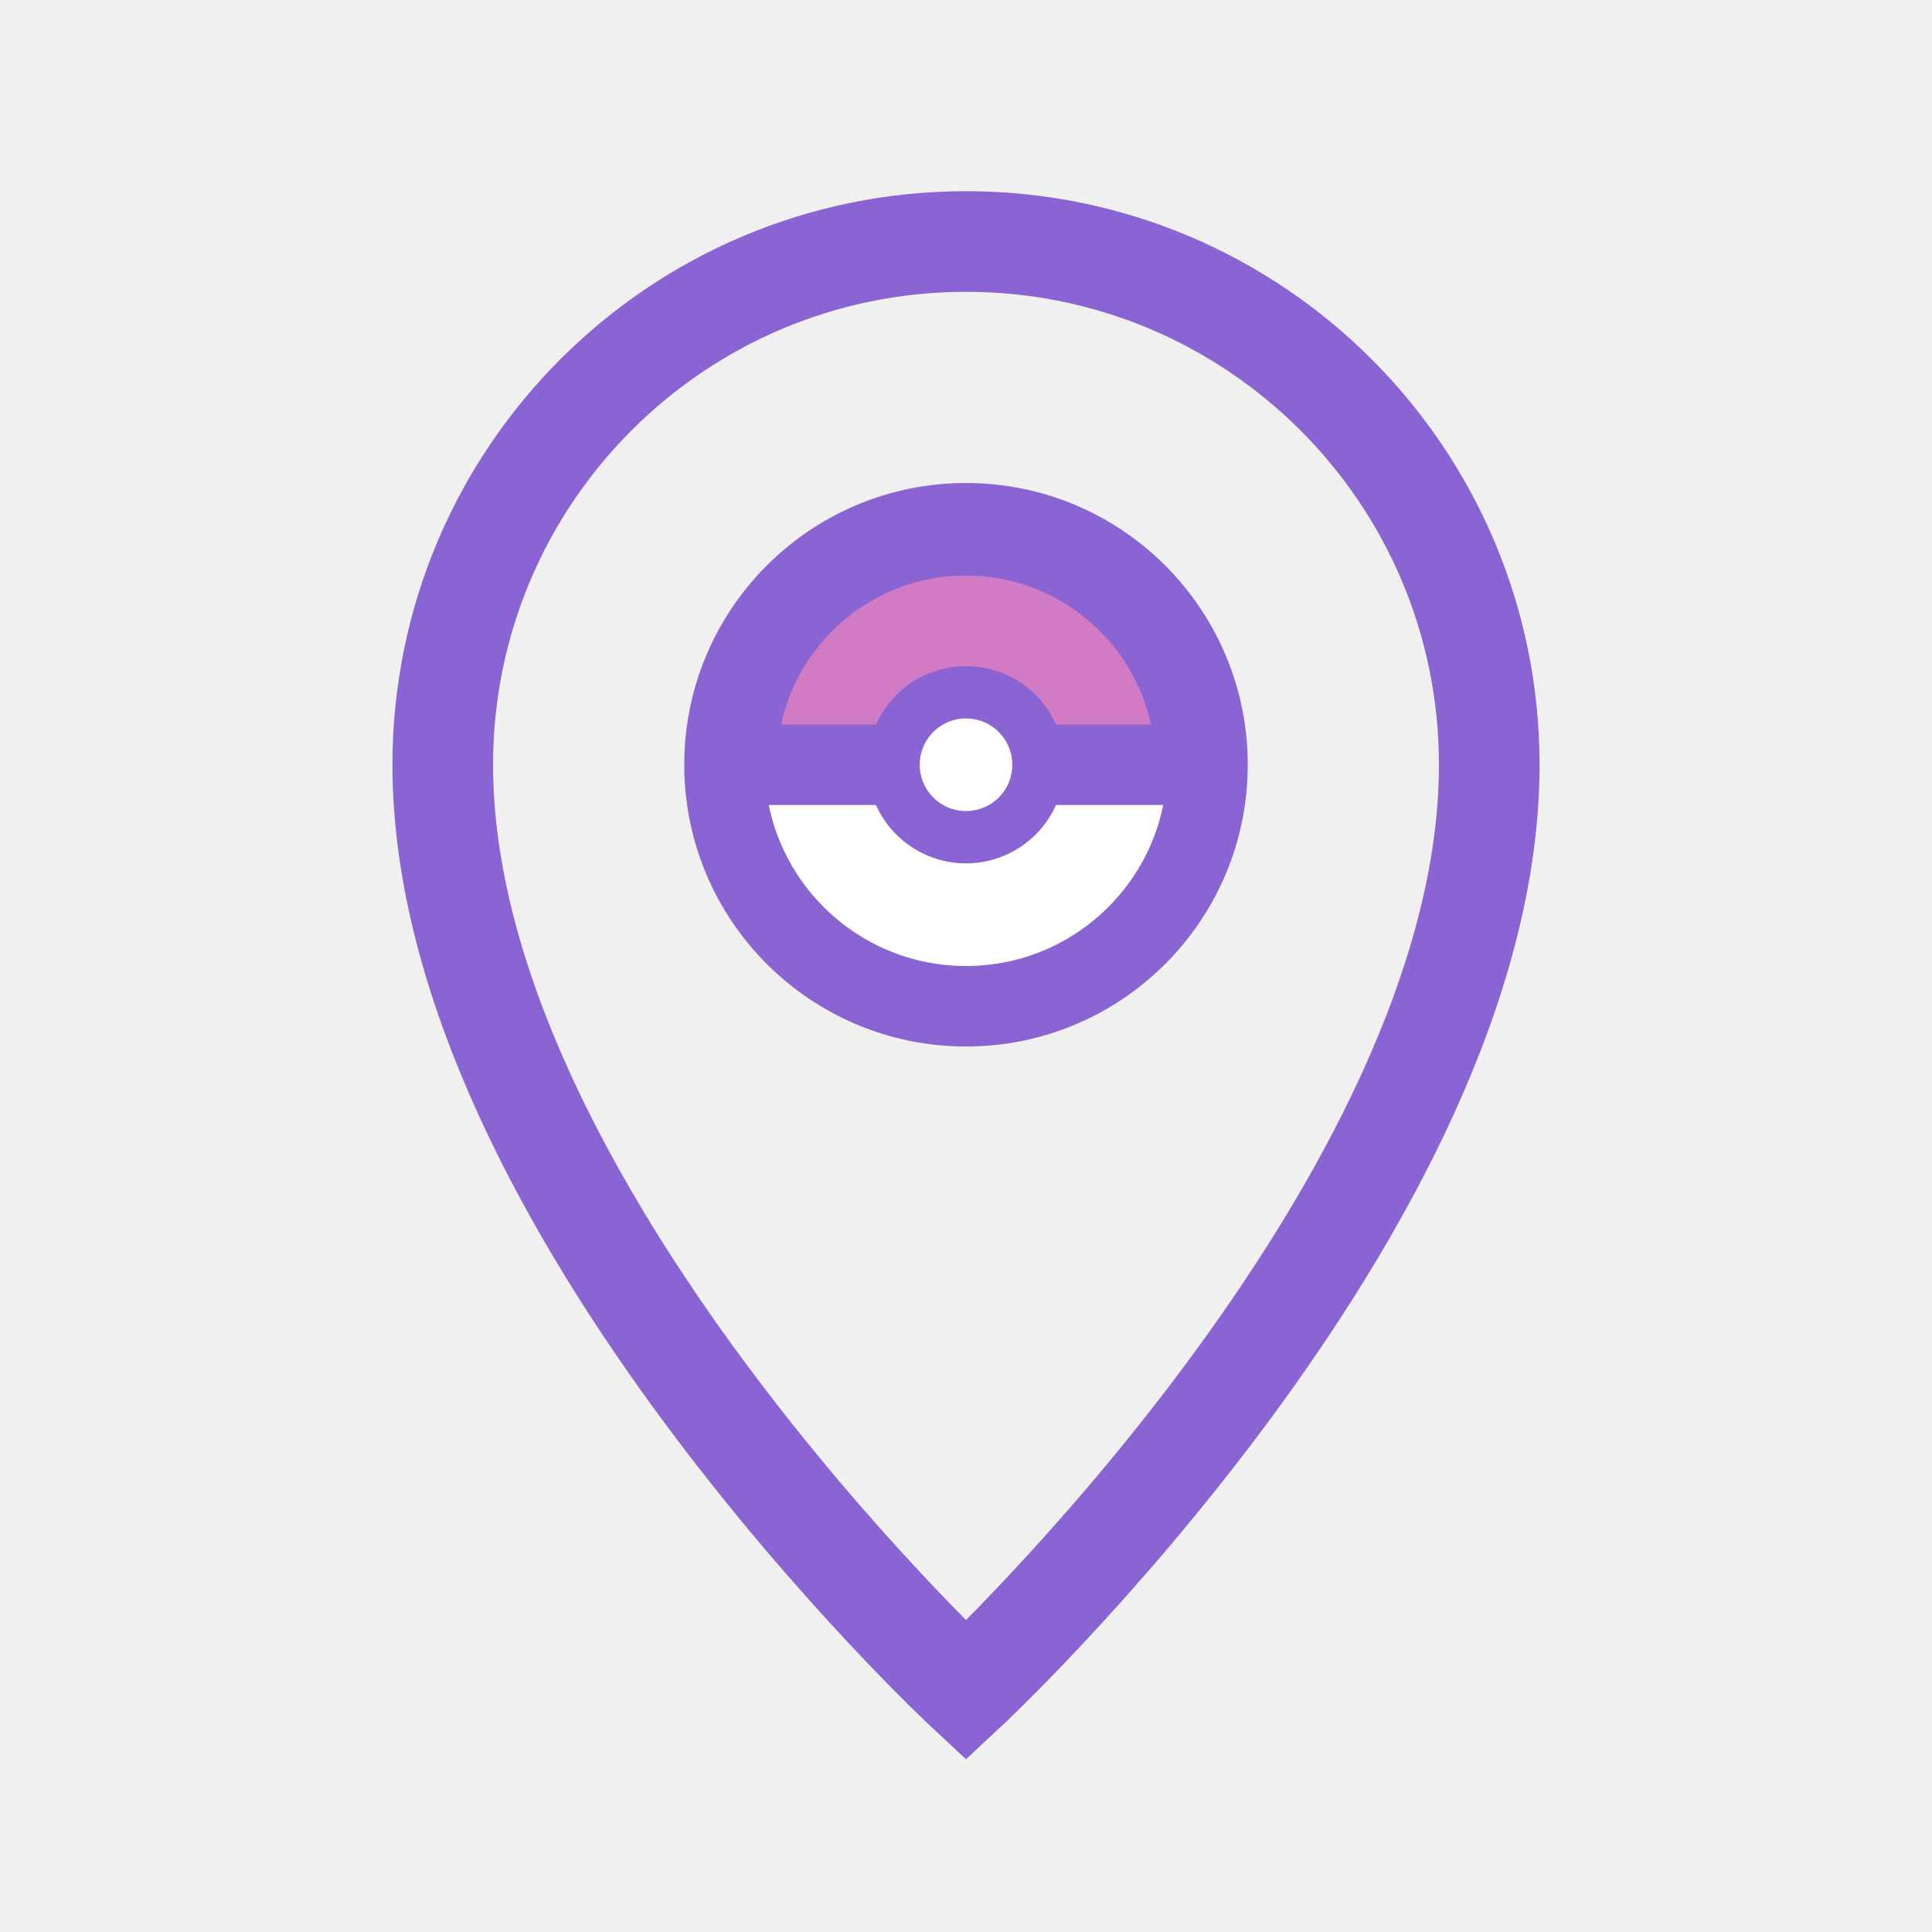
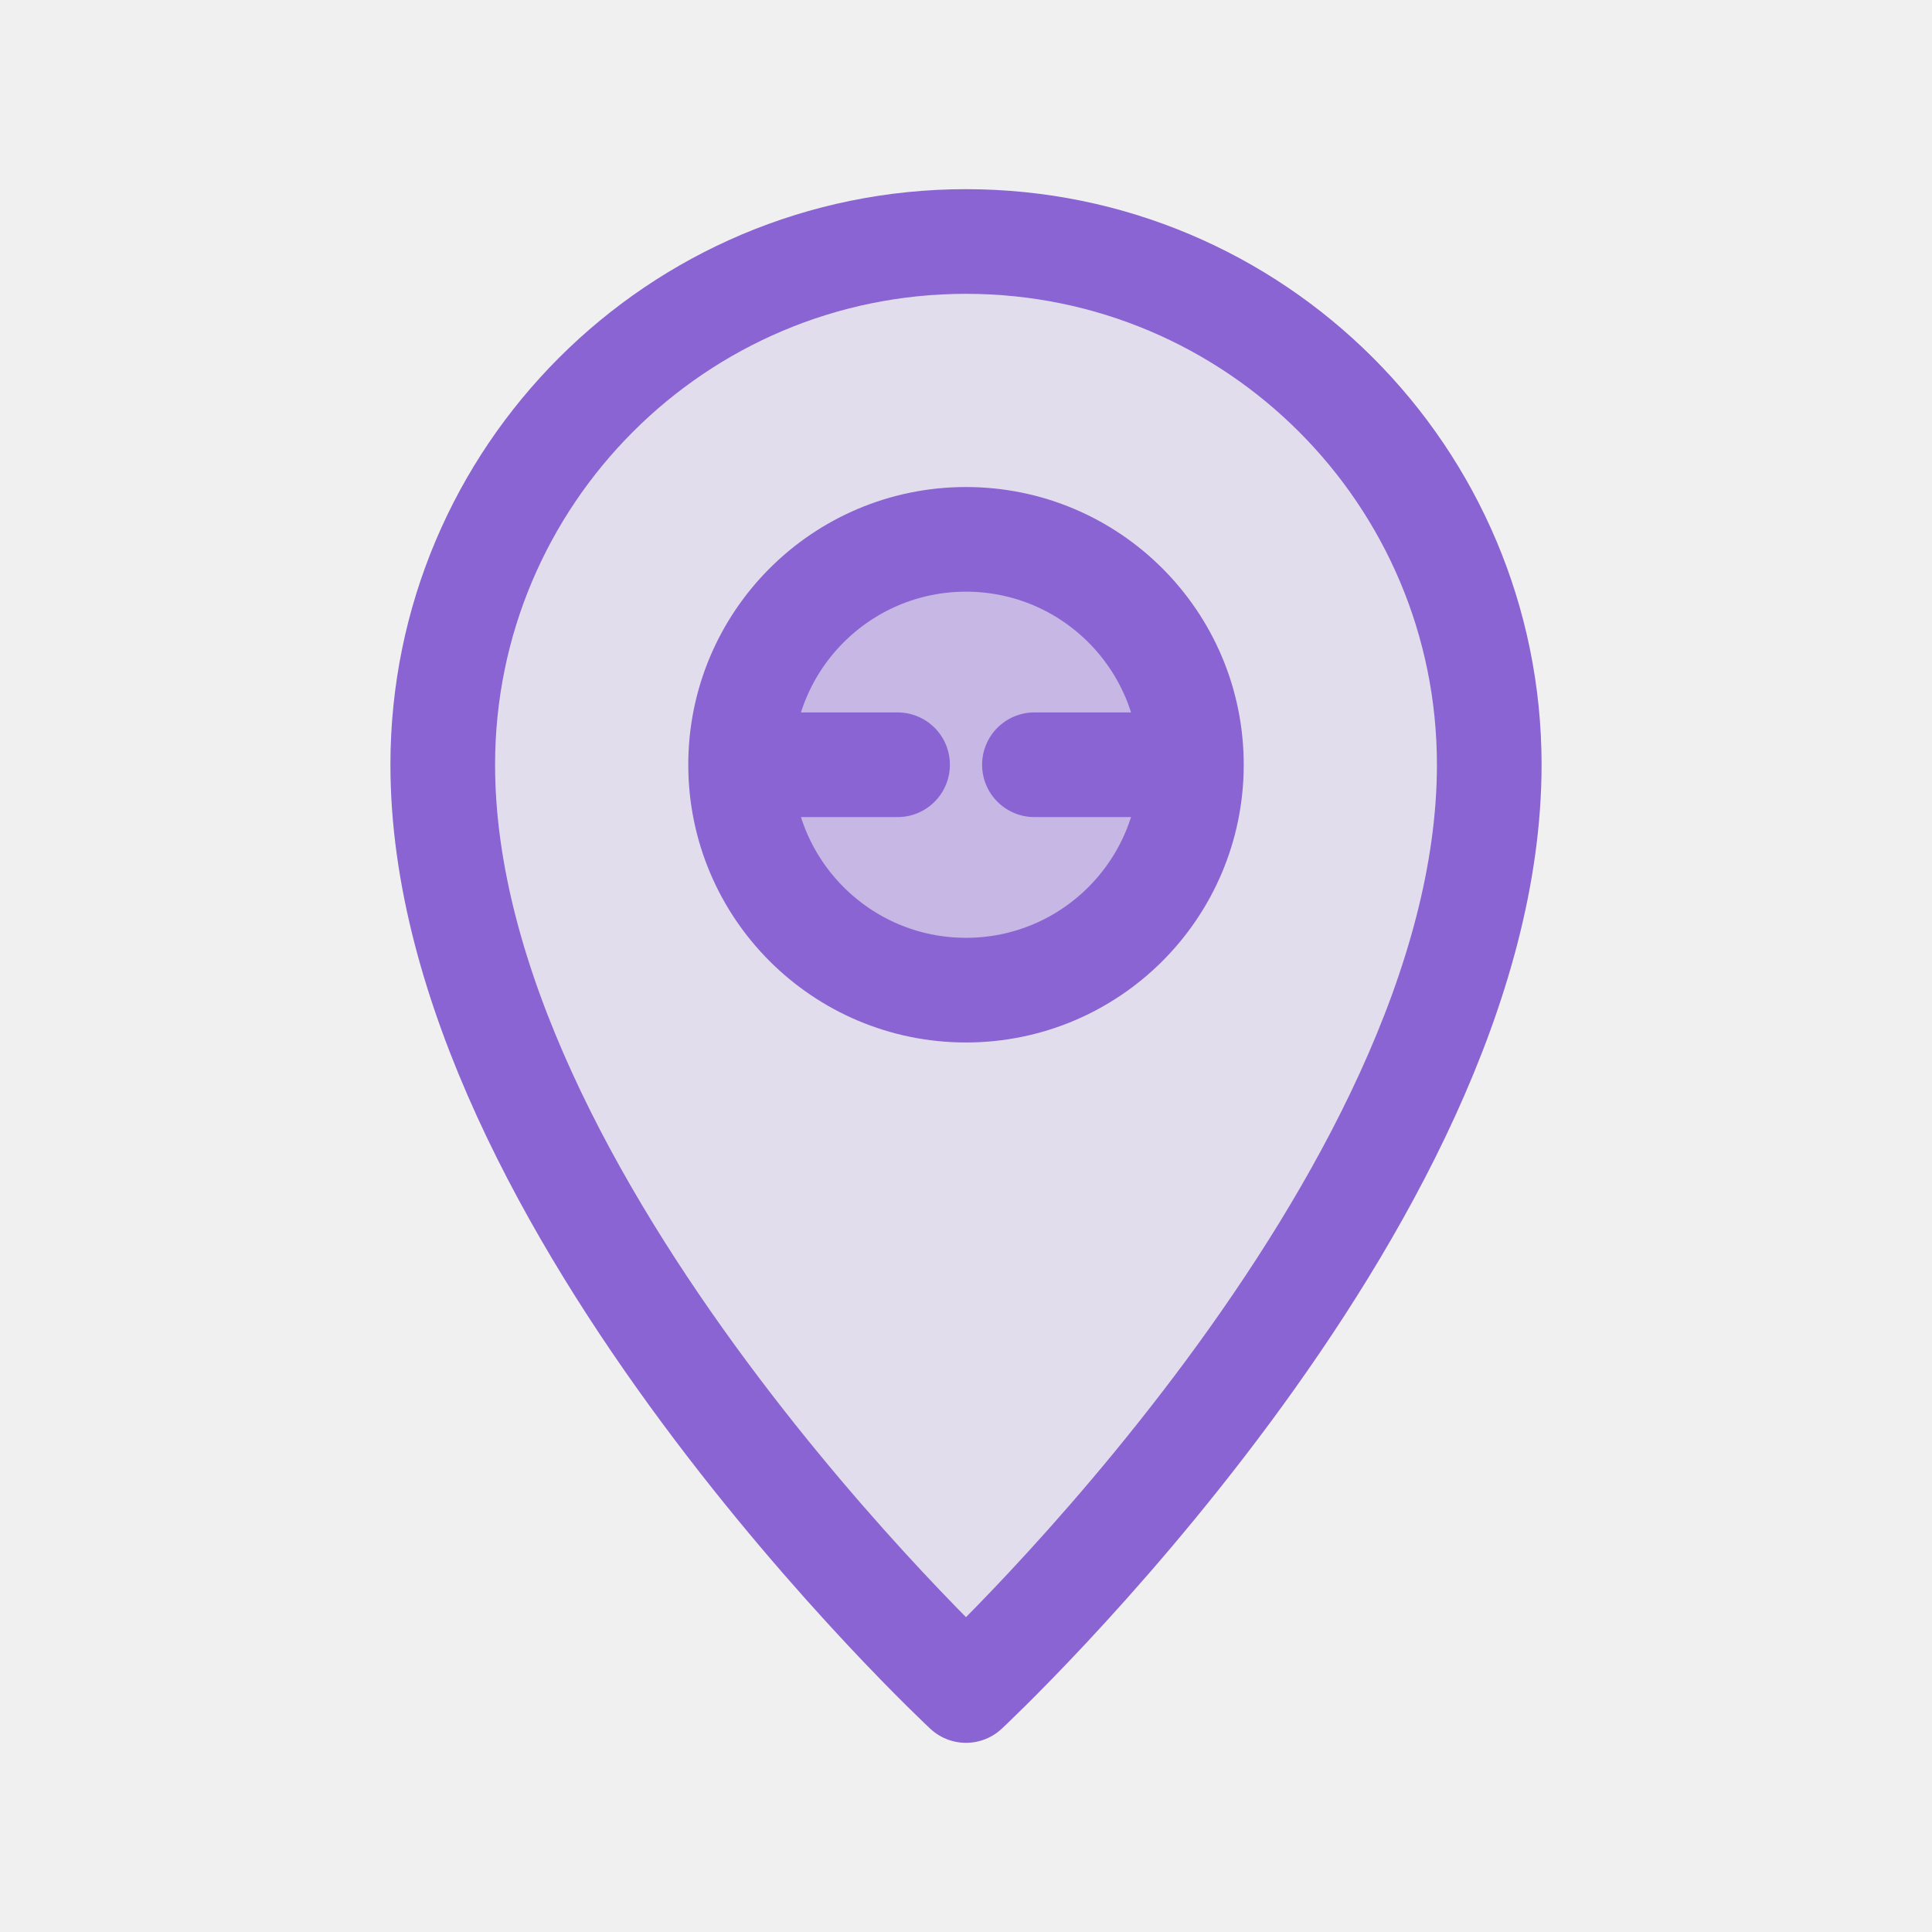
- <svg xmlns="http://www.w3.org/2000/svg" viewBox="0 0 48 48">
-   <path d="M24 42s13-12.1 13-23A13 13 0 1 0 11 19c0 10.9 13 23 13 23Z" fill="none" stroke="#8964d2" stroke-width="2.5" />
-   <g transform="translate(18,13)">
-     <circle cx="6" cy="6" r="6" fill="#fff" stroke="#8964d2" stroke-width="2" />
-     <path d="M.3 6a5.7 5.7 0 0 1 11.4 0Z" fill="#d27bc5" stroke="#8964d2" stroke-width="2" />
-     <rect x=".2" y="5.2" width="11.6" height="1.4" fill="#8964d2" />
-     <circle cx="6" cy="6" r="1.8" fill="#fff" stroke="#8964d2" stroke-width="1.3" />
-   </g>
+ <svg xmlns="http://www.w3.org/2000/svg" viewBox="0 0 48 48" fill="none" stroke="#8964d2" stroke-width="2.6" stroke-linecap="round" stroke-linejoin="round">
+   <path d="M24 42s13-12.1 13-23A13 13 0 1 0 11 19c0 10.9 13 23 13 23Z" fill="#8964d2" fill-opacity="0.14" />
+   <circle cx="24" cy="19" r="5.6" fill="#8964d2" fill-opacity="0.32" />
+   <path d="M19.3 19h3M25.7 19h3" />
</svg>
